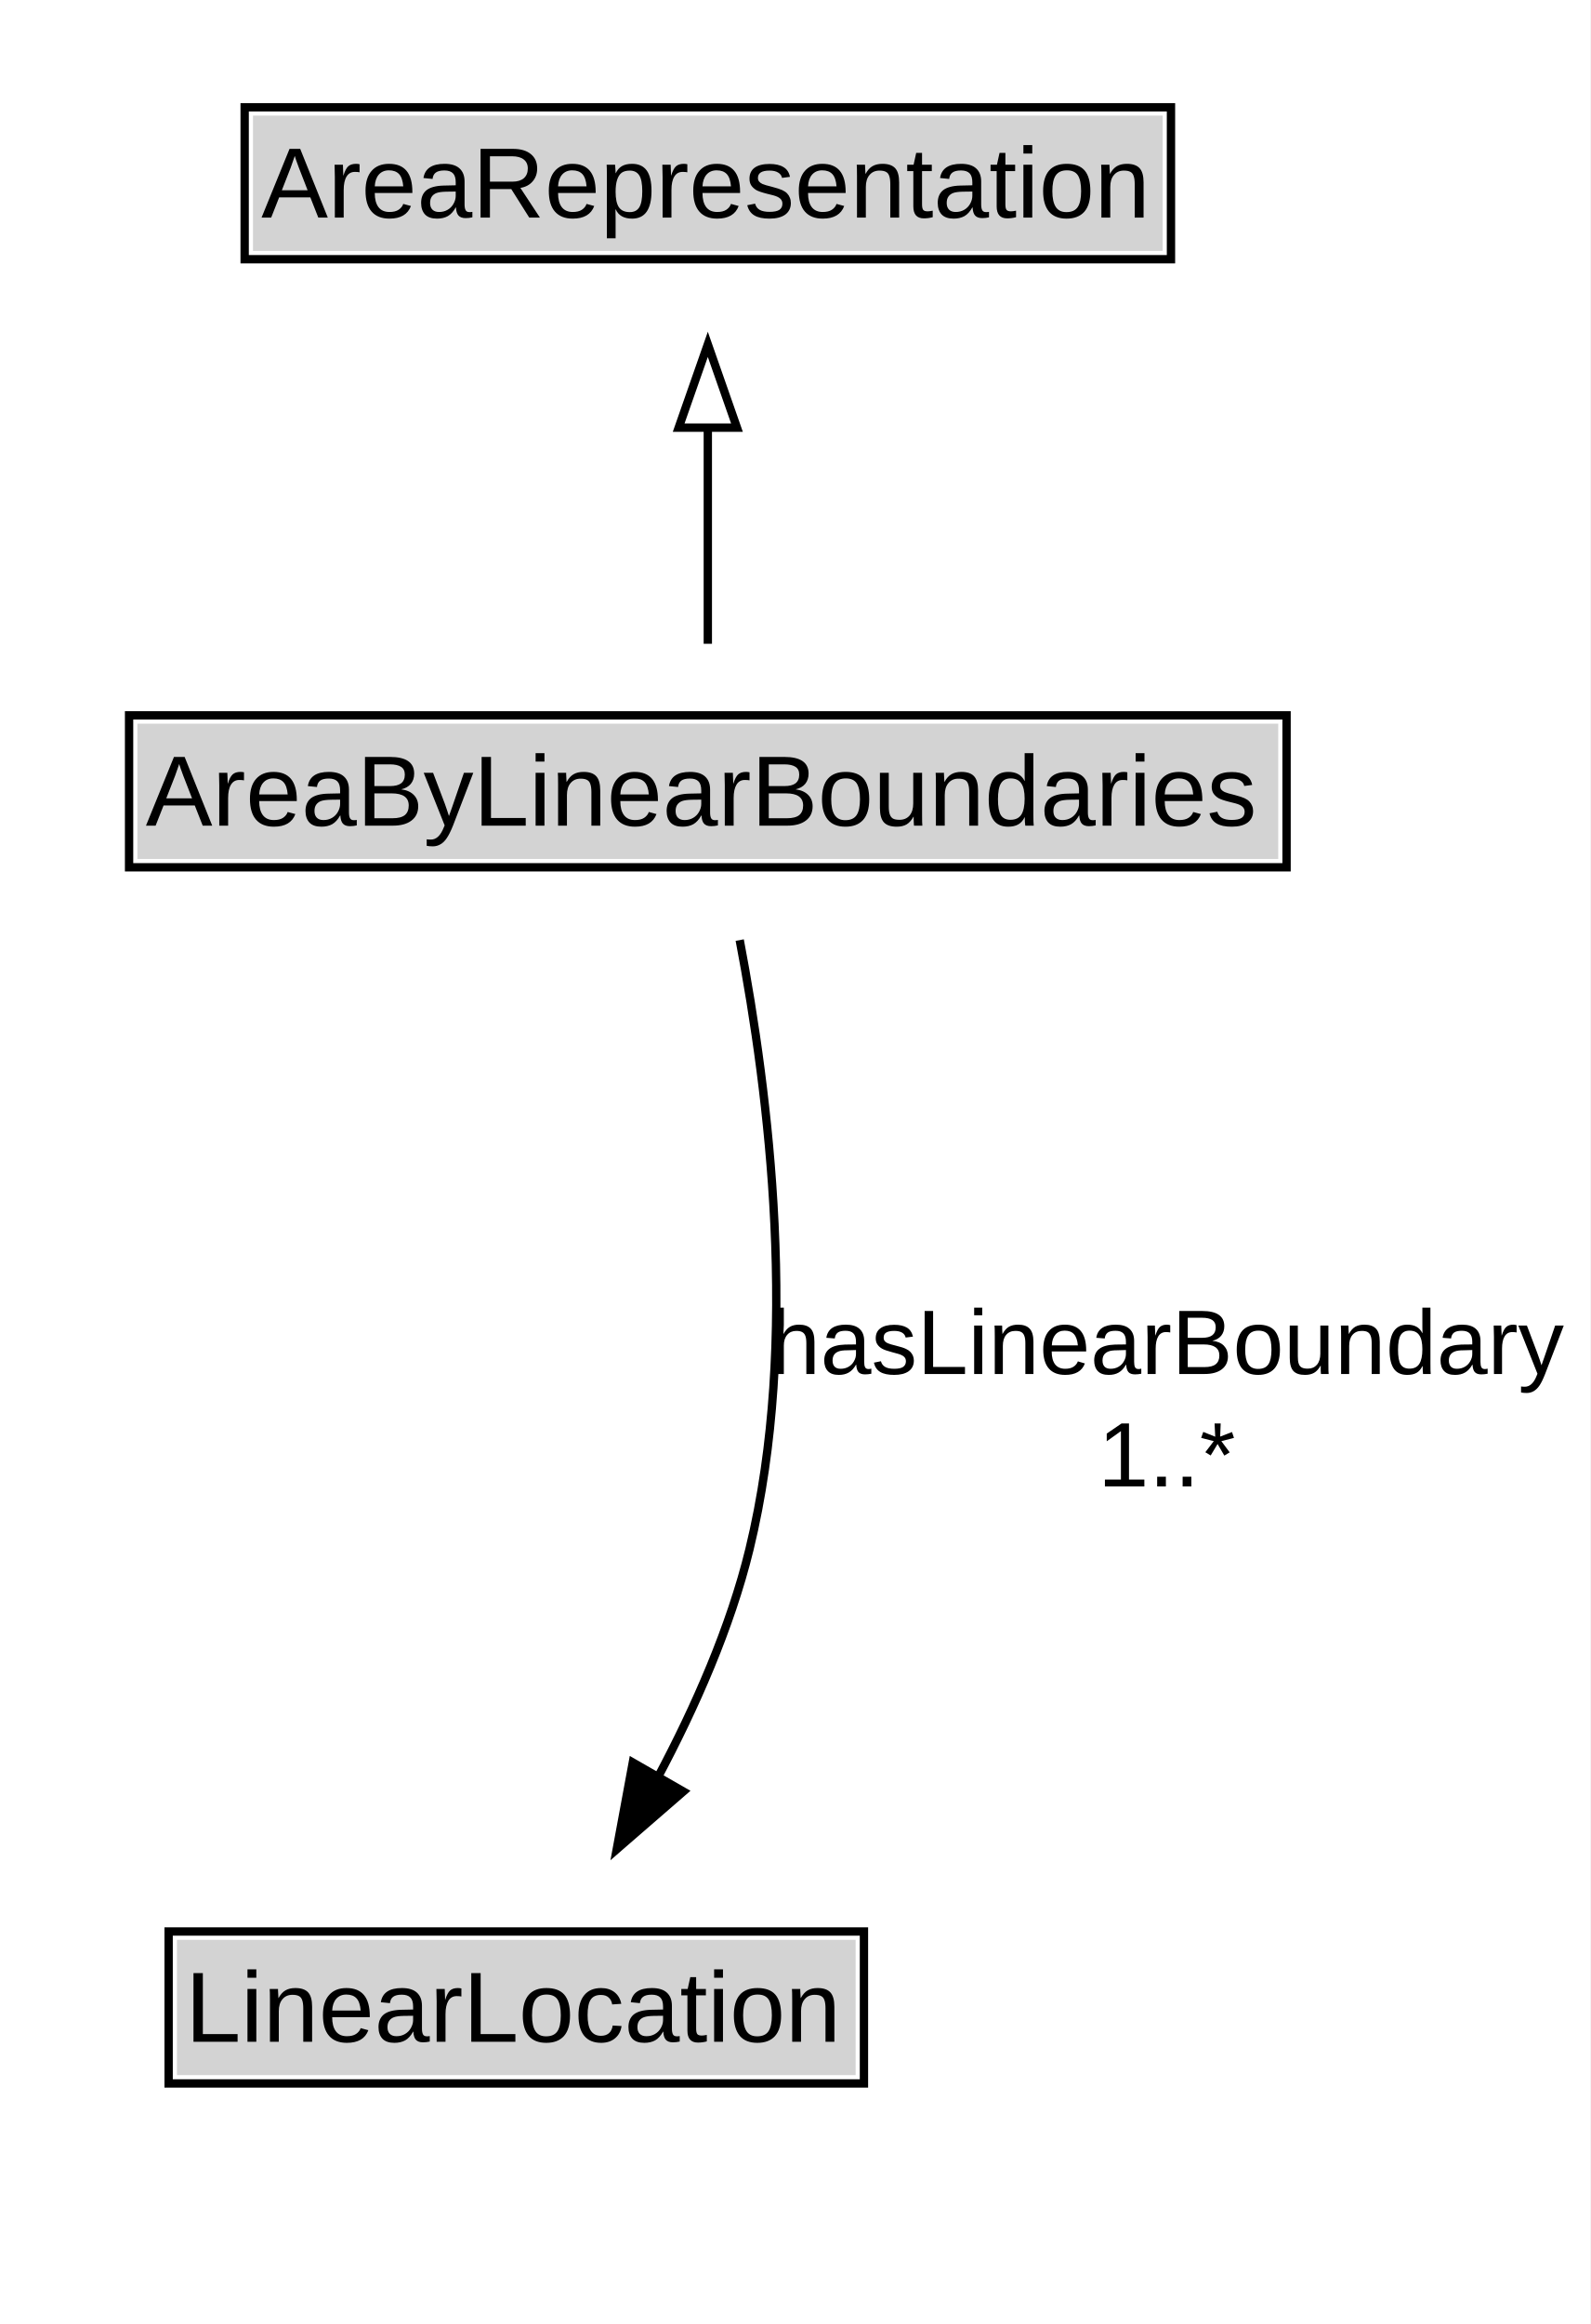
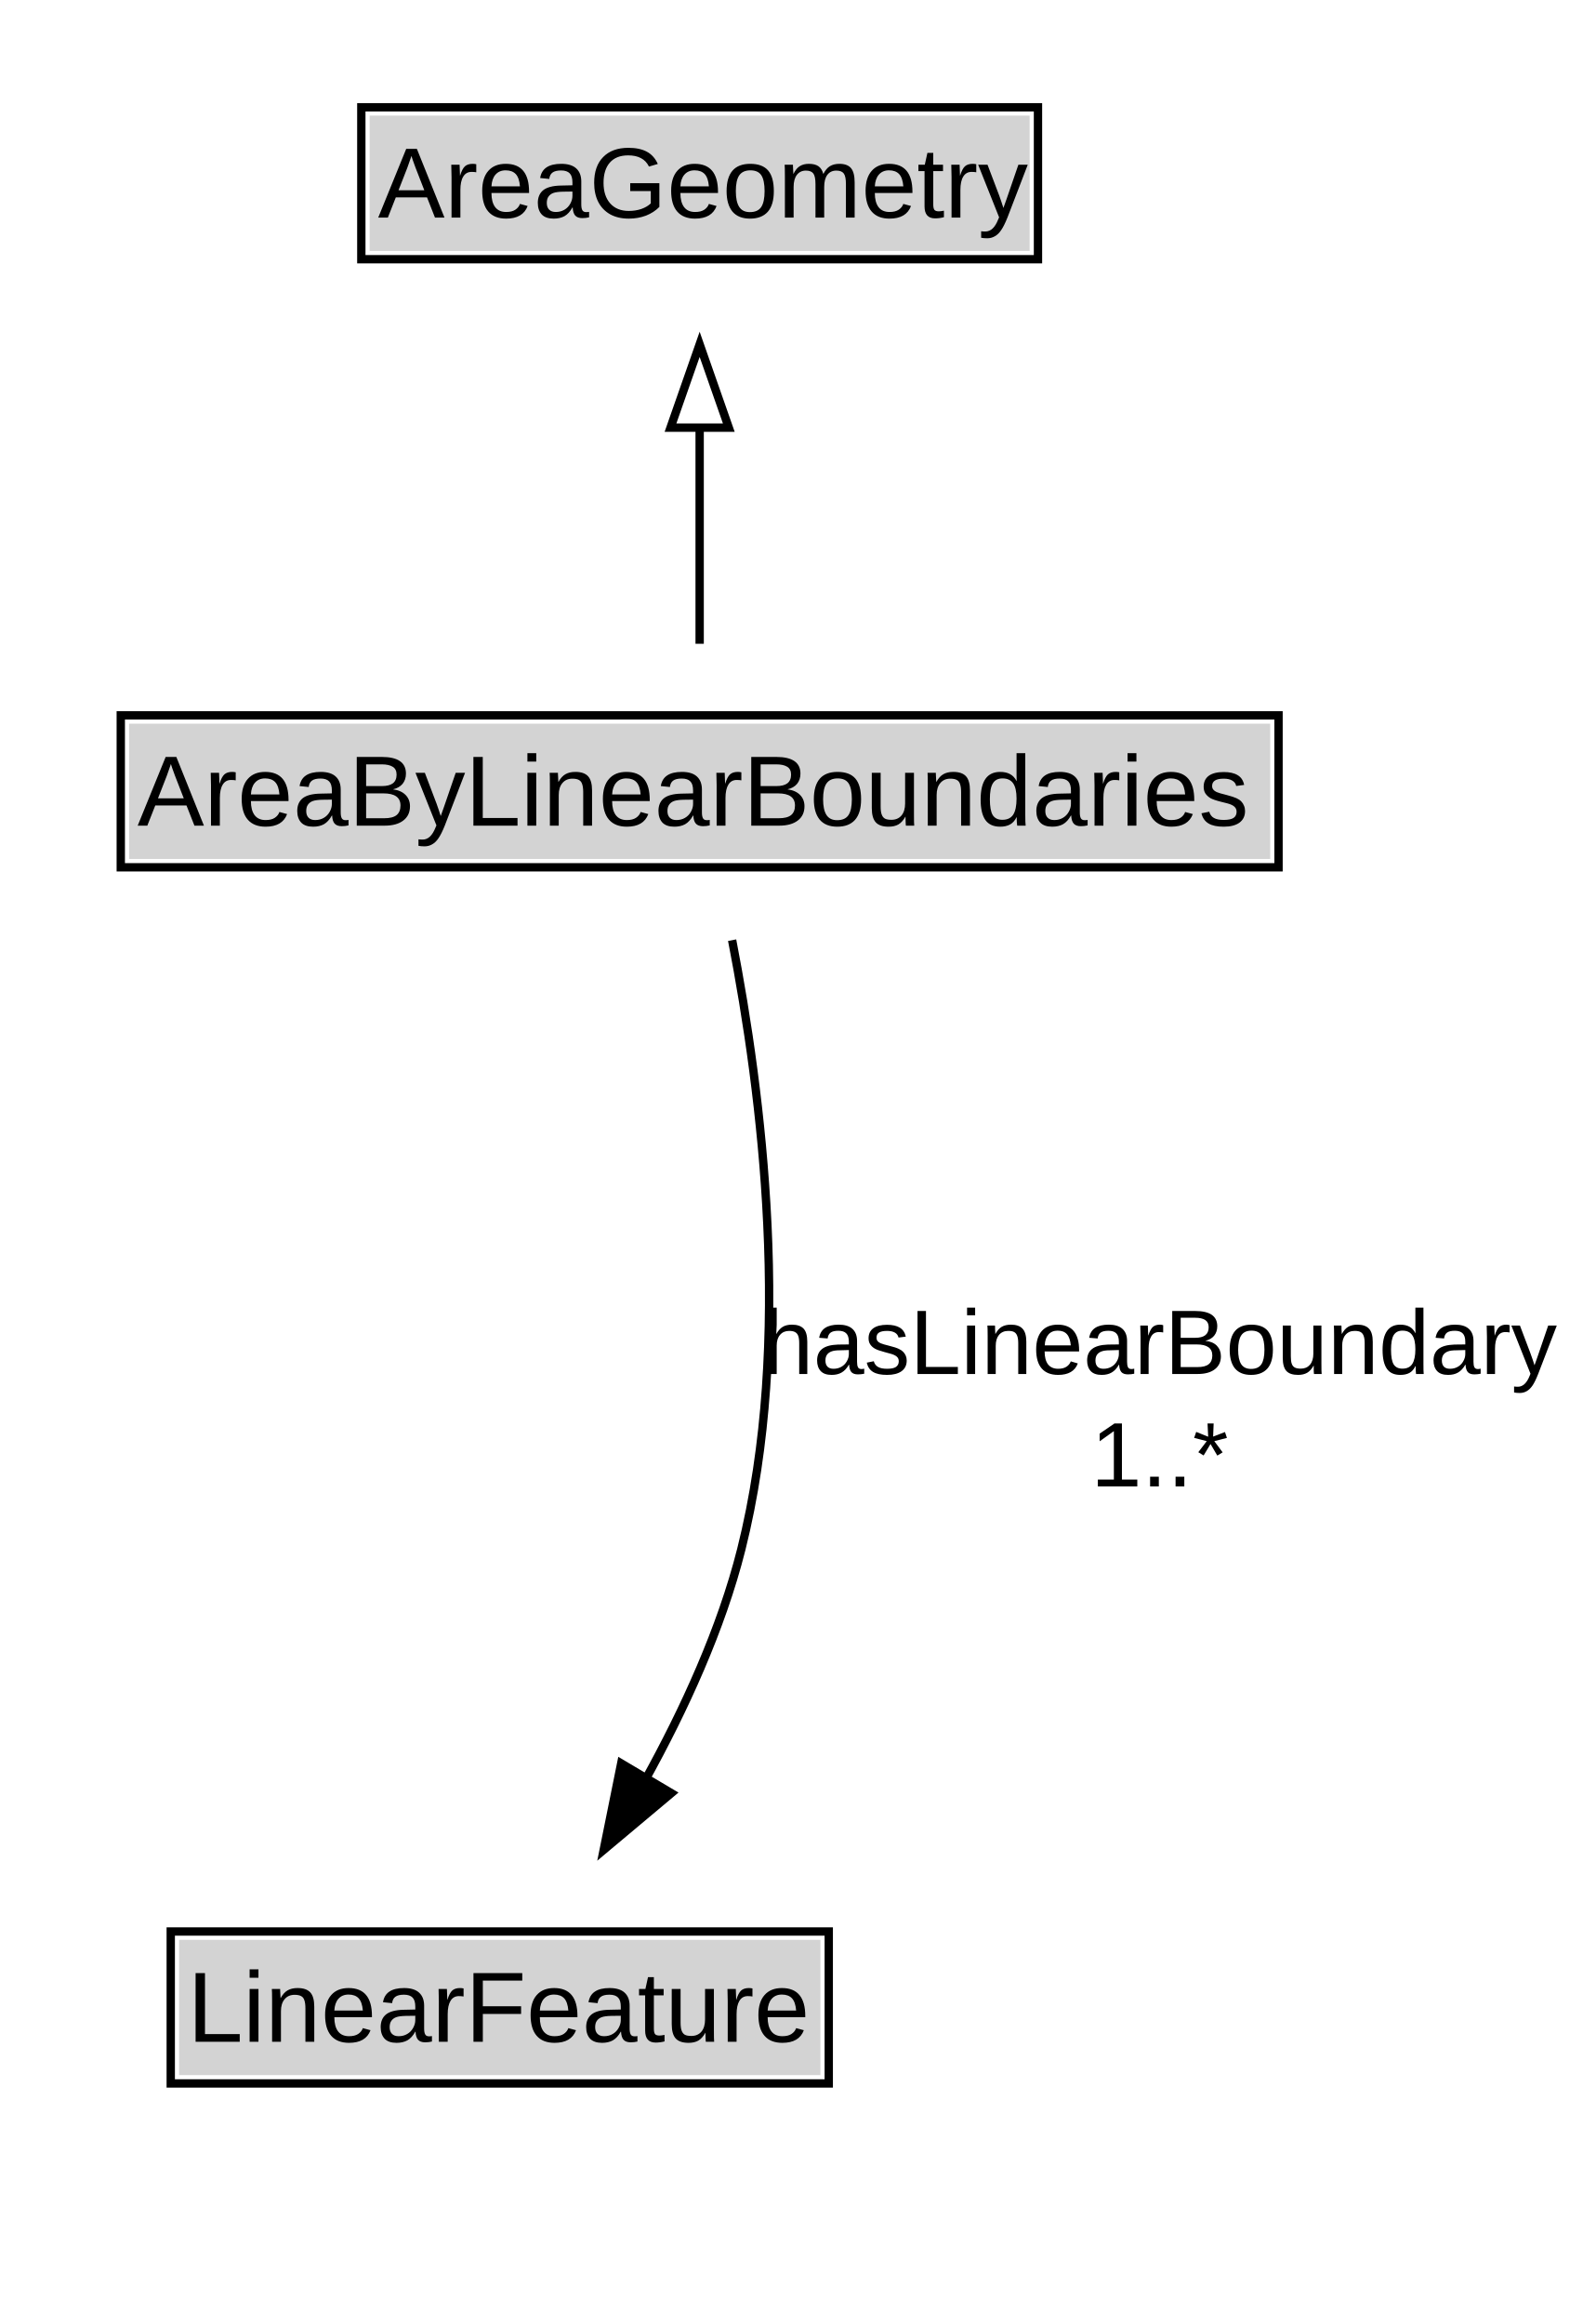
- <svg xmlns="http://www.w3.org/2000/svg" xmlns:xlink="http://www.w3.org/1999/xlink" width="191pt" height="279pt" viewBox="0.00 0.00 191.00 279.00">
+ <svg xmlns="http://www.w3.org/2000/svg" xmlns:xlink="http://www.w3.org/1999/xlink" width="190pt" height="279pt" viewBox="0.00 0.00 190.00 279.00">
  <g id="graph0" class="graph" transform="scale(1 1) rotate(0) translate(4 275)">
-     <polygon fill="white" stroke="none" points="-4,4 -4,-275 186.97,-275 186.97,4 -4,4" />
+     <polygon fill="white" stroke="none" points="-4,4 -4,-275 186.09,-275 186.09,4 -4,4" />
    <g id="clust3" class="cluster">
</g>
    <g id="node1" class="node">
      <g id="a_node1">
-         <a xlink:href="../AreaRepresentation" xlink:title="&lt;TABLE&gt;">
-           <polygon fill="lightgray" stroke="none" points="26.38,-244.88 26.38,-261.12 135.62,-261.12 135.62,-244.88 26.38,-244.88" />
-           <text xml:space="preserve" text-anchor="start" x="27.38" y="-248.88" font-family="Arial" font-size="12.00">AreaRepresentation</text>
-           <polygon fill="none" stroke="black" points="25.38,-243.88 25.38,-262.12 136.62,-262.12 136.62,-243.88 25.38,-243.88" />
+         <a xlink:href="../AreaGeometry" xlink:title="&lt;TABLE&gt;">
+           <polygon fill="lightgray" stroke="none" points="40.38,-244.88 40.38,-261.12 119.62,-261.12 119.62,-244.88 40.38,-244.88" />
+           <text xml:space="preserve" text-anchor="start" x="41.38" y="-248.88" font-family="Arial" font-size="12.00">AreaGeometry</text>
+           <polygon fill="none" stroke="black" points="39.38,-243.88 39.38,-262.12 120.62,-262.12 120.62,-243.88 39.38,-243.88" />
        </a>
      </g>
    </g>
    <g id="node2" class="node">
      <g id="a_node2">
        <a xlink:href="../AreaByLinearBoundaries" xlink:title="&lt;TABLE&gt;">
-           <polygon fill="lightgray" stroke="none" points="12.5,-171.88 12.5,-188.12 149.5,-188.12 149.5,-171.88 12.5,-171.88" />
-           <text xml:space="preserve" text-anchor="start" x="13.5" y="-175.88" font-family="Arial" font-size="12.00">AreaByLinearBoundaries</text>
-           <polygon fill="none" stroke="black" points="11.5,-170.88 11.5,-189.12 150.5,-189.12 150.5,-170.88 11.5,-170.88" />
+           <polygon fill="lightgray" stroke="none" points="11.5,-171.88 11.5,-188.12 148.5,-188.12 148.5,-171.88 11.5,-171.88" />
+           <text xml:space="preserve" text-anchor="start" x="12.5" y="-175.88" font-family="Arial" font-size="12.00">AreaByLinearBoundaries</text>
+           <polygon fill="none" stroke="black" points="10.5,-170.88 10.5,-189.12 149.5,-189.12 149.5,-170.88 10.5,-170.88" />
        </a>
      </g>
    </g>
    <g id="edge1" class="edge">
-       <path fill="none" stroke="black" d="M81,-197.71C81,-205.47 81,-214.92 81,-223.74" />
-       <polygon fill="none" stroke="black" points="77.5,-223.66 81,-233.66 84.5,-223.66 77.5,-223.66" />
+       <path fill="none" stroke="black" d="M80,-197.71C80,-205.47 80,-214.92 80,-223.74" />
+       <polygon fill="none" stroke="black" points="76.5,-223.66 80,-233.66 83.5,-223.66 76.5,-223.66" />
    </g>
    <g id="node4" class="node">
      <g id="a_node4">
-         <a xlink:href="../LinearLocation" xlink:title="&lt;TABLE&gt;">
-           <polygon fill="lightgray" stroke="none" points="17.25,-25.88 17.25,-42.12 98.75,-42.12 98.75,-25.88 17.25,-25.88" />
-           <text xml:space="preserve" text-anchor="start" x="18.25" y="-29.88" font-family="Arial" font-size="12.00">LinearLocation</text>
-           <polygon fill="none" stroke="black" points="16.25,-24.88 16.25,-43.12 99.75,-43.12 99.75,-24.88 16.25,-24.88" />
+         <a xlink:href="../LinearFeature" xlink:title="&lt;TABLE&gt;">
+           <polygon fill="lightgray" stroke="none" points="17.5,-25.88 17.5,-42.12 94.5,-42.12 94.5,-25.88 17.5,-25.88" />
+           <text xml:space="preserve" text-anchor="start" x="18.5" y="-29.88" font-family="Arial" font-size="12.00">LinearFeature</text>
+           <polygon fill="none" stroke="black" points="16.5,-24.88 16.5,-43.12 95.5,-43.12 95.5,-24.88 16.5,-24.88" />
        </a>
      </g>
    </g>
    <g id="edge4" class="edge">
-       <path fill="none" stroke="black" d="M84.83,-162.14C88.32,-143.86 92.08,-113.93 86,-89 83.71,-79.62 79.49,-70.06 75,-61.63" />
-       <polygon fill="black" stroke="black" points="78.06,-59.93 70.06,-52.99 71.99,-63.41 78.06,-59.93" />
-       <text xml:space="preserve" text-anchor="middle" x="136.1" y="-110.05" font-family="Arial" font-size="11.00">hasLinearBoundary</text>
-       <text xml:space="preserve" text-anchor="middle" x="136.1" y="-96.55" font-family="Arial" font-size="11.00">1..*</text>
+       <path fill="none" stroke="black" d="M83.9,-162.13C87.45,-143.83 91.26,-113.89 85,-89 82.6,-79.46 78.15,-69.77 73.45,-61.28" />
+       <polygon fill="black" stroke="black" points="76.6,-59.73 68.48,-52.92 70.58,-63.3 76.6,-59.73" />
+       <text xml:space="preserve" text-anchor="middle" x="135.22" y="-110.05" font-family="Arial" font-size="11.00">hasLinearBoundary</text>
+       <text xml:space="preserve" text-anchor="middle" x="135.22" y="-96.55" font-family="Arial" font-size="11.00">1..*</text>
    </g>
  </g>
</svg>
